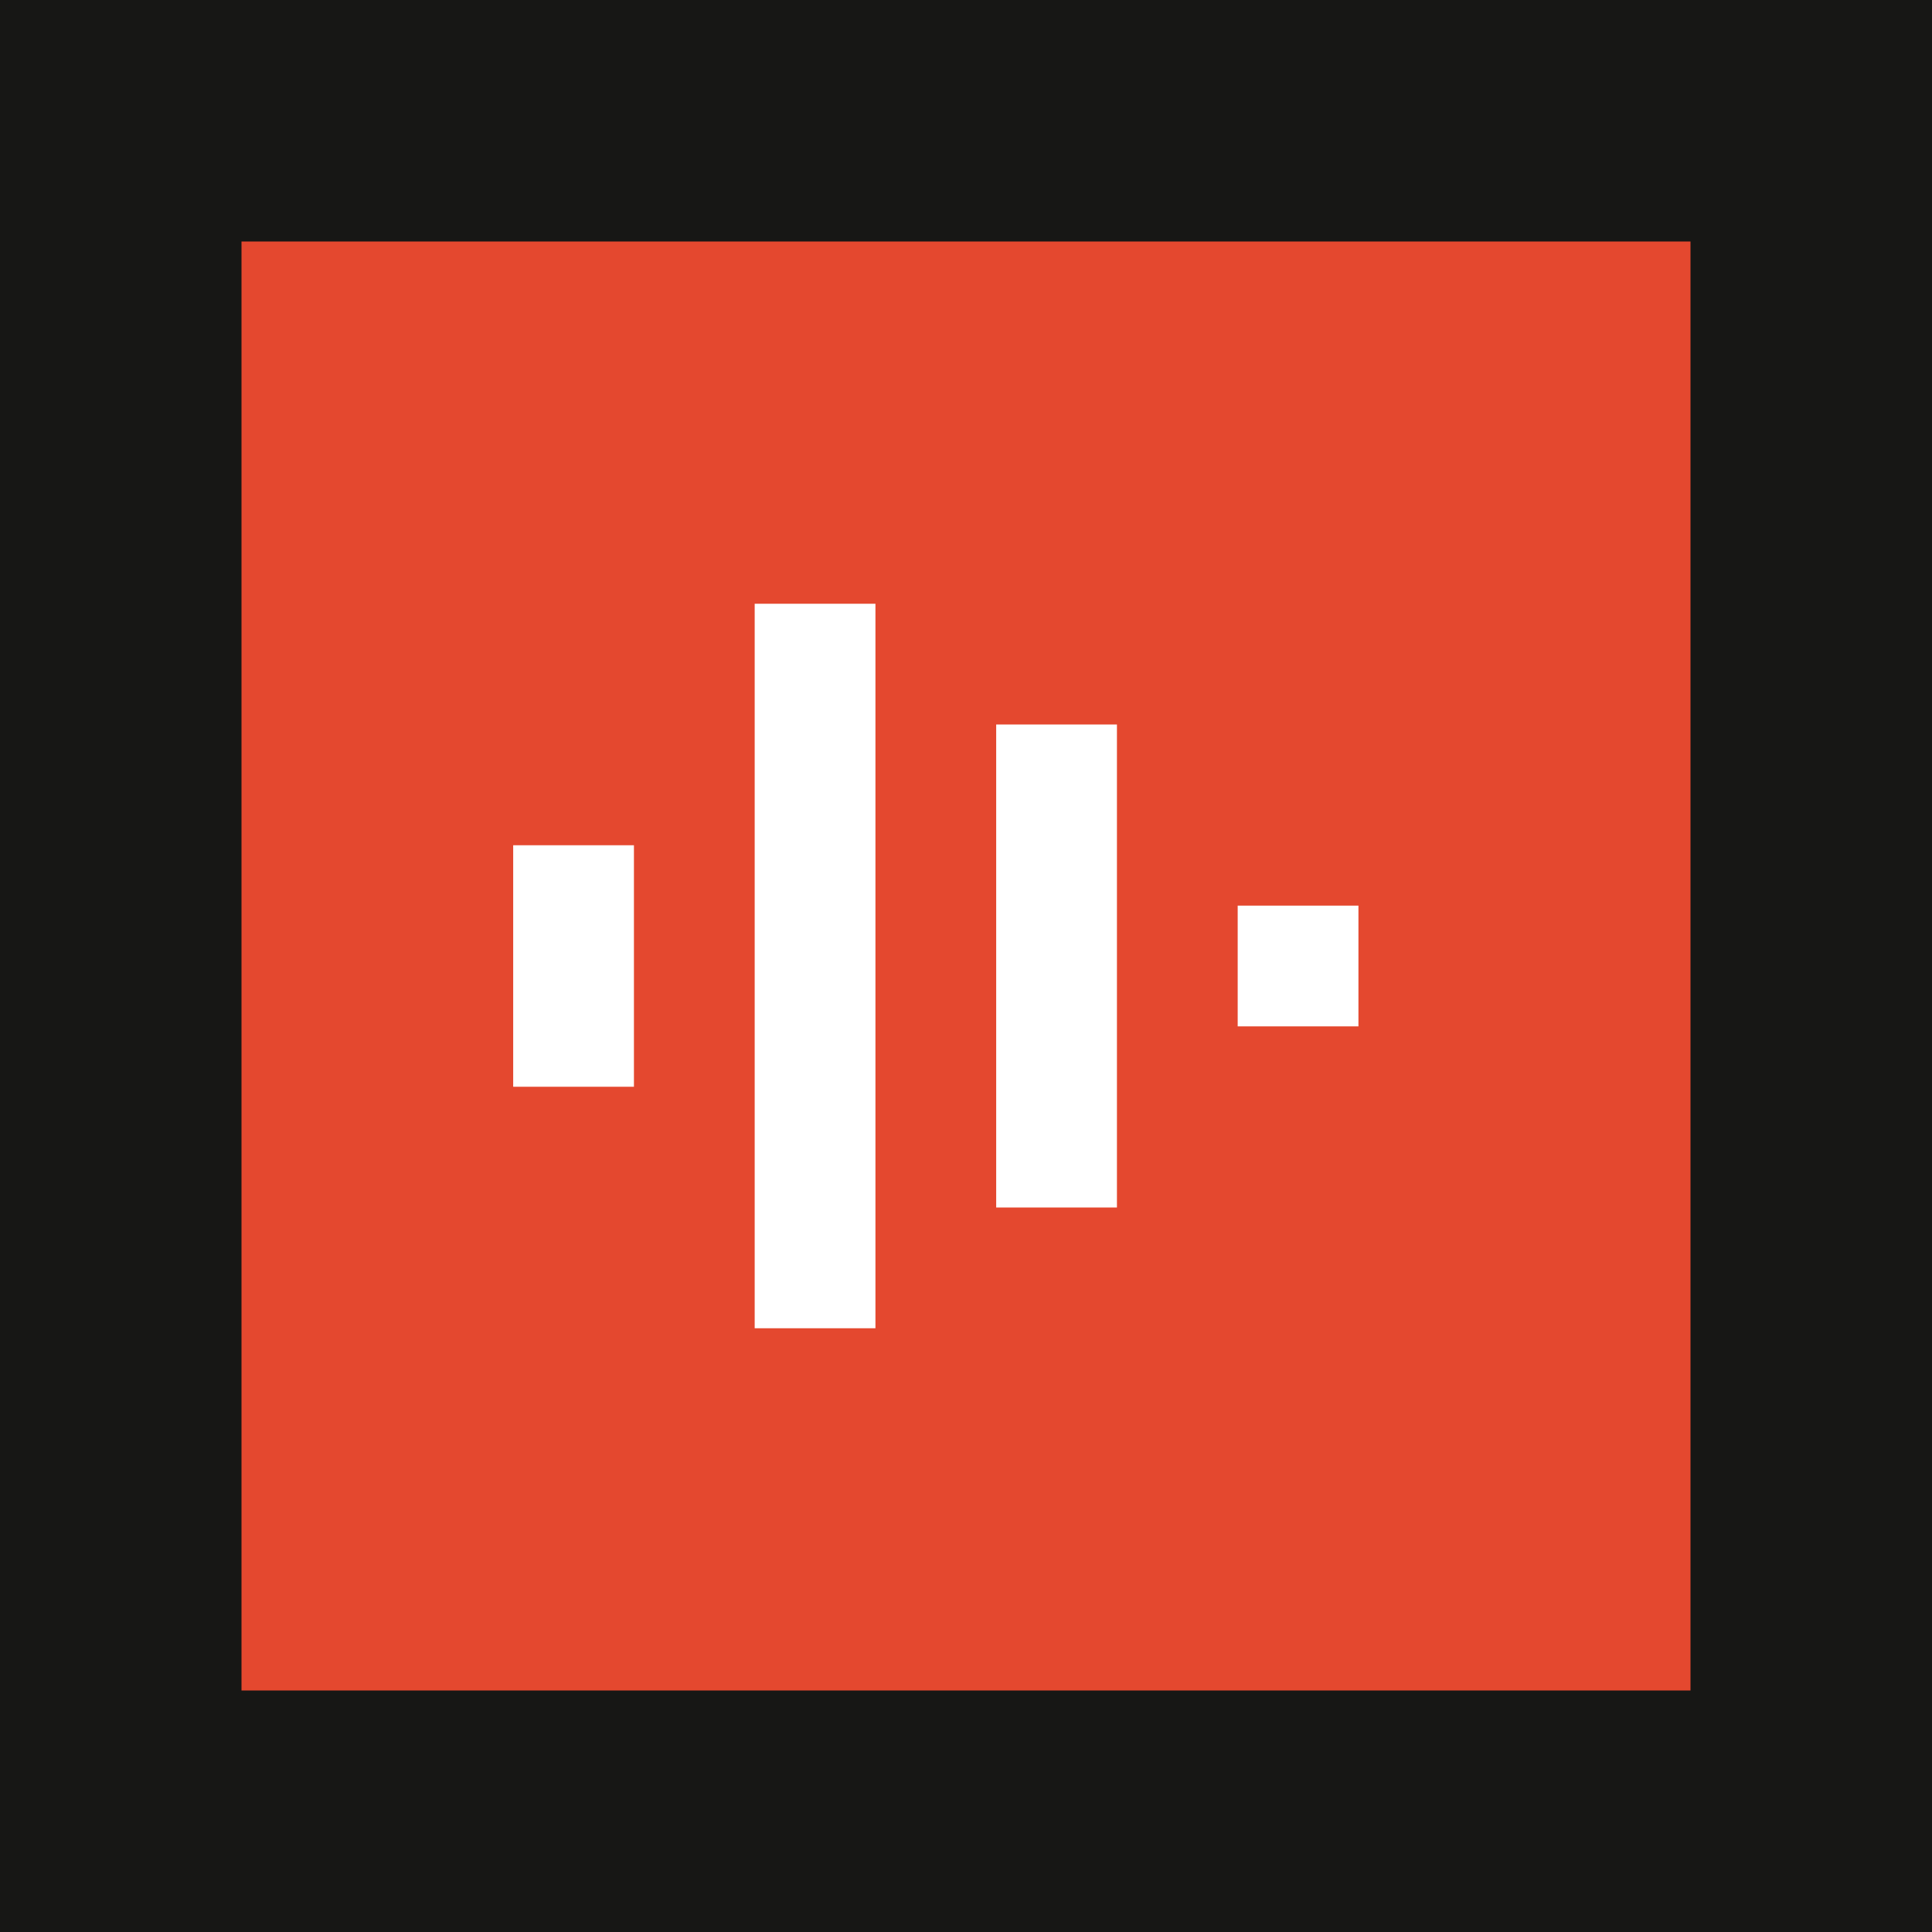
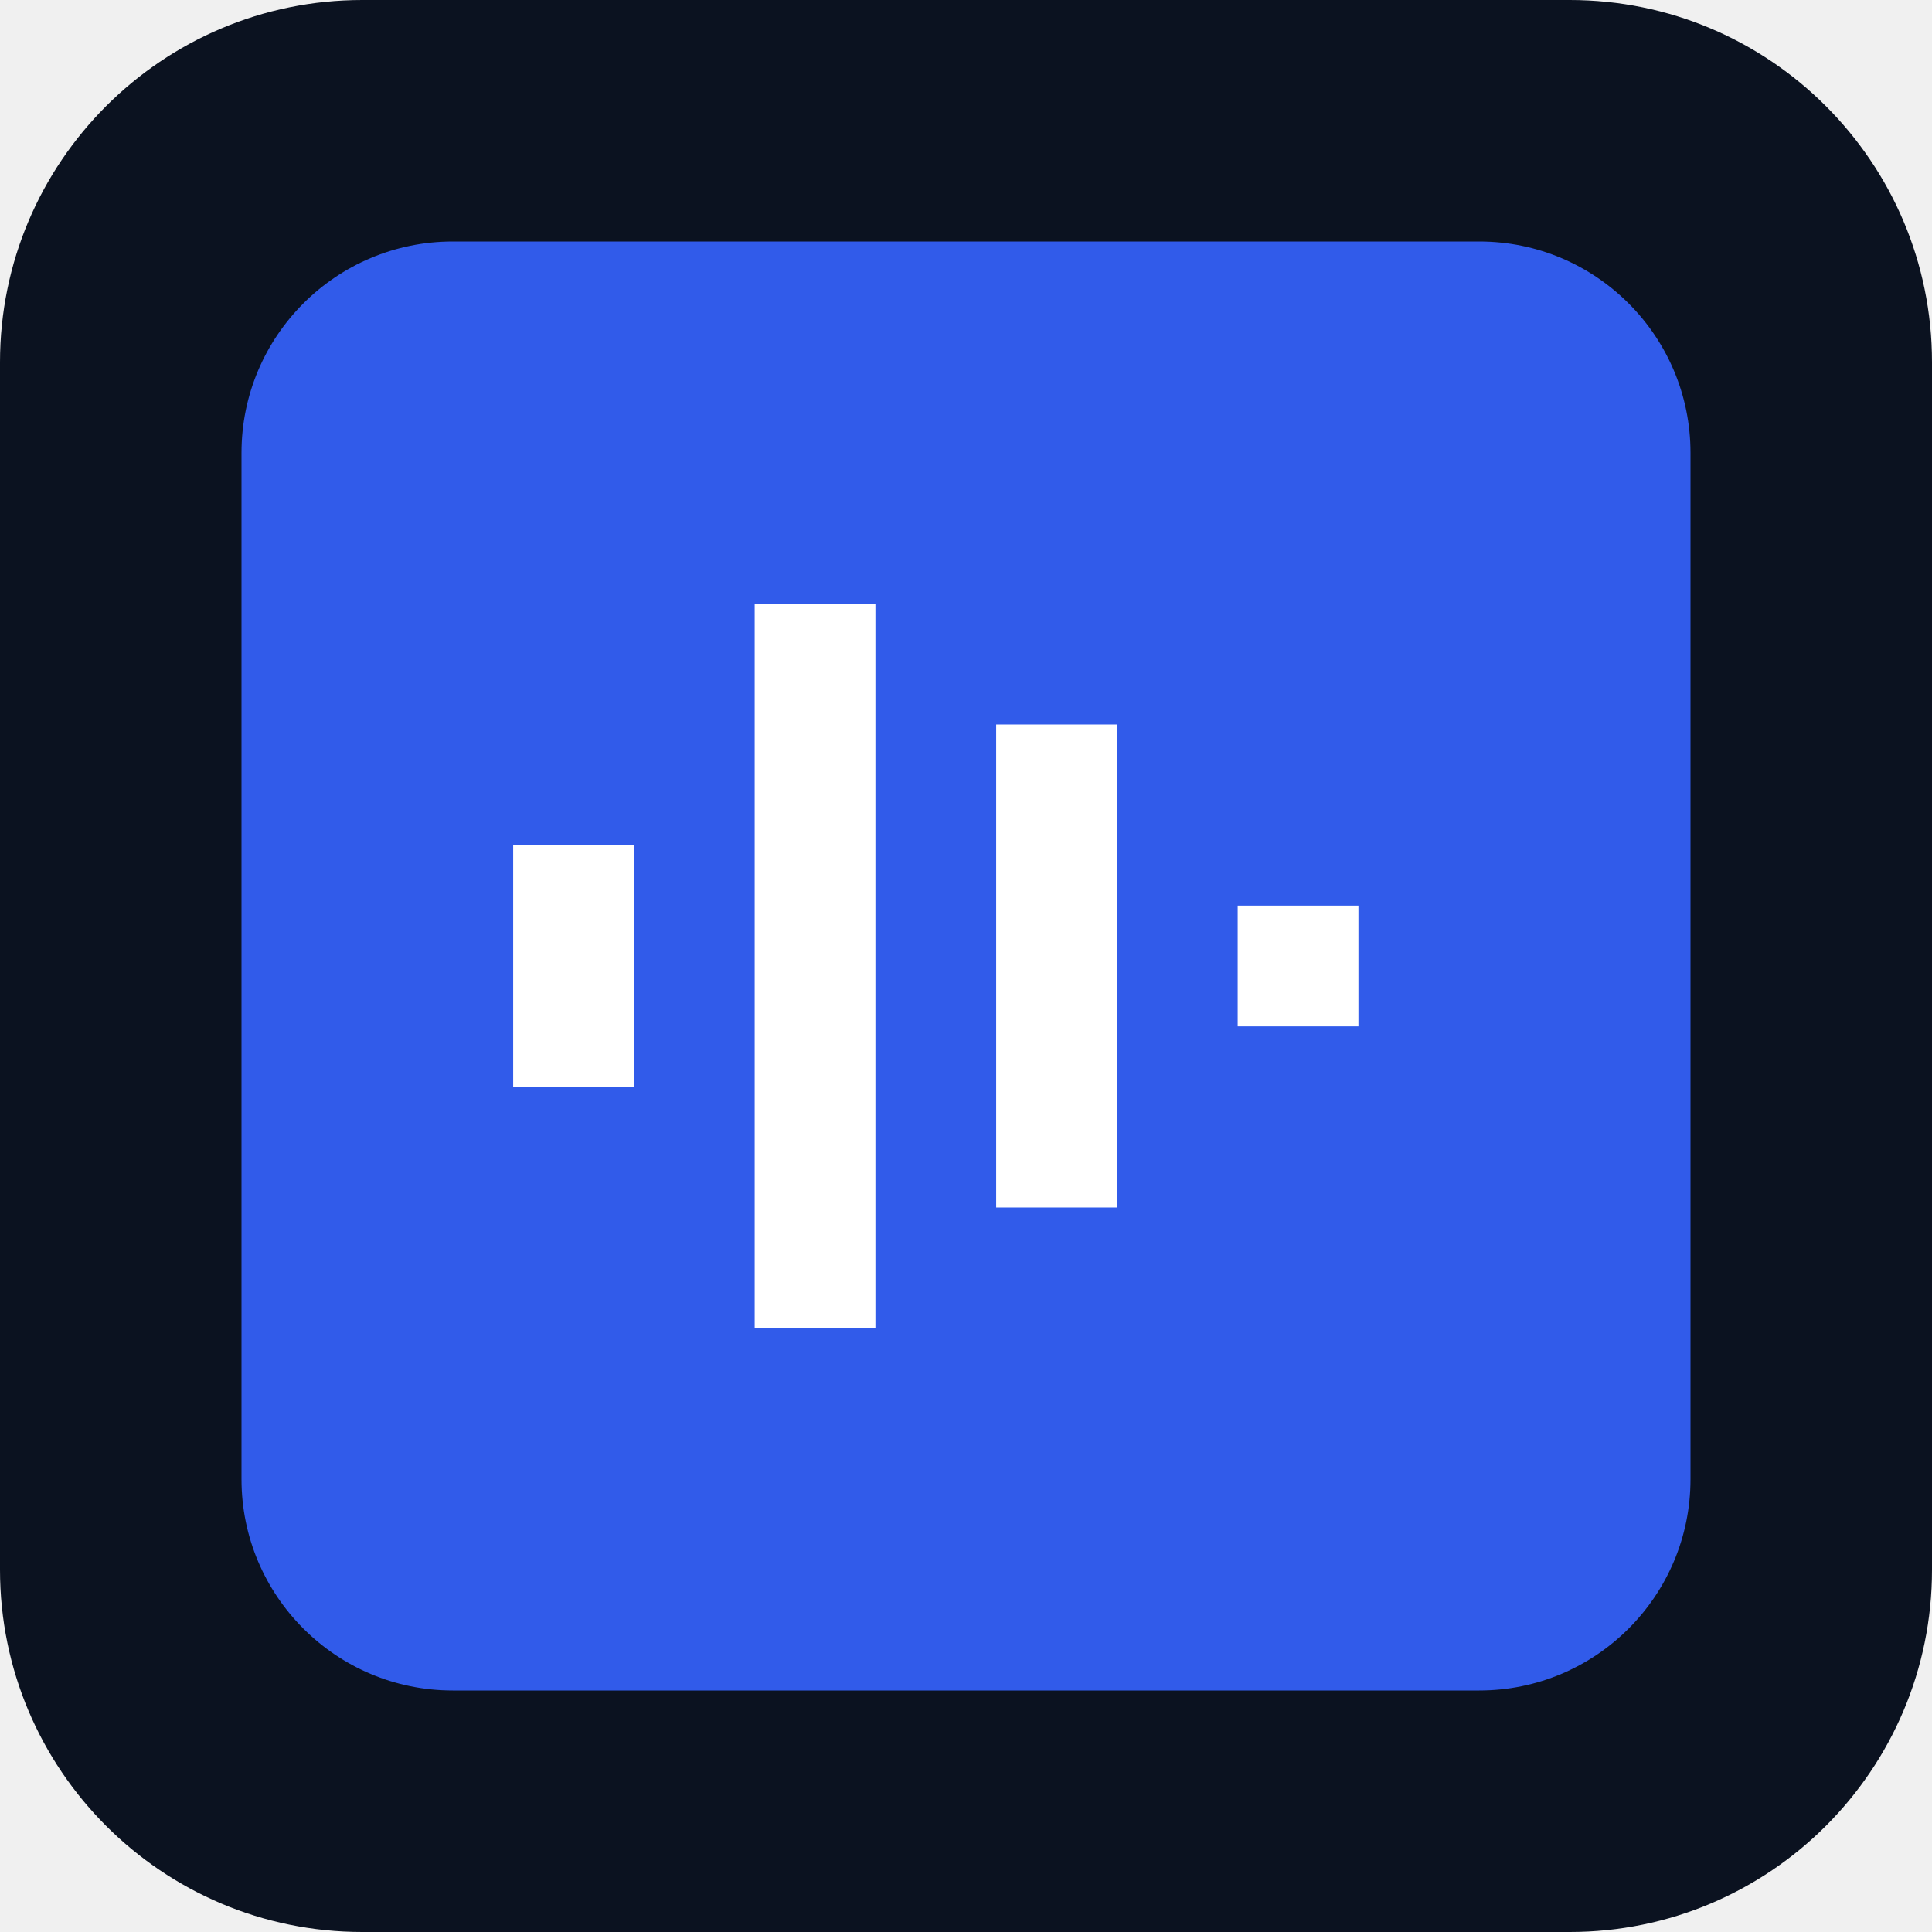
<svg xmlns="http://www.w3.org/2000/svg" viewBox="0 0 64 64">
-   <rect width="64" height="64" fill="#171715" />
-   <rect x="8" y="8" width="48" height="48" fill="#e4482f" />
+   <rect width="64" height="64" rx="12" fill="#0b1220" />
+   <rect x="8" y="8" width="48" height="48" rx="7" fill="#315bea" />
  <path d="M19 36V28M27 44V20M35 40V24M43 34V30" fill="none" stroke="#fff" stroke-width="4" />
</svg>
